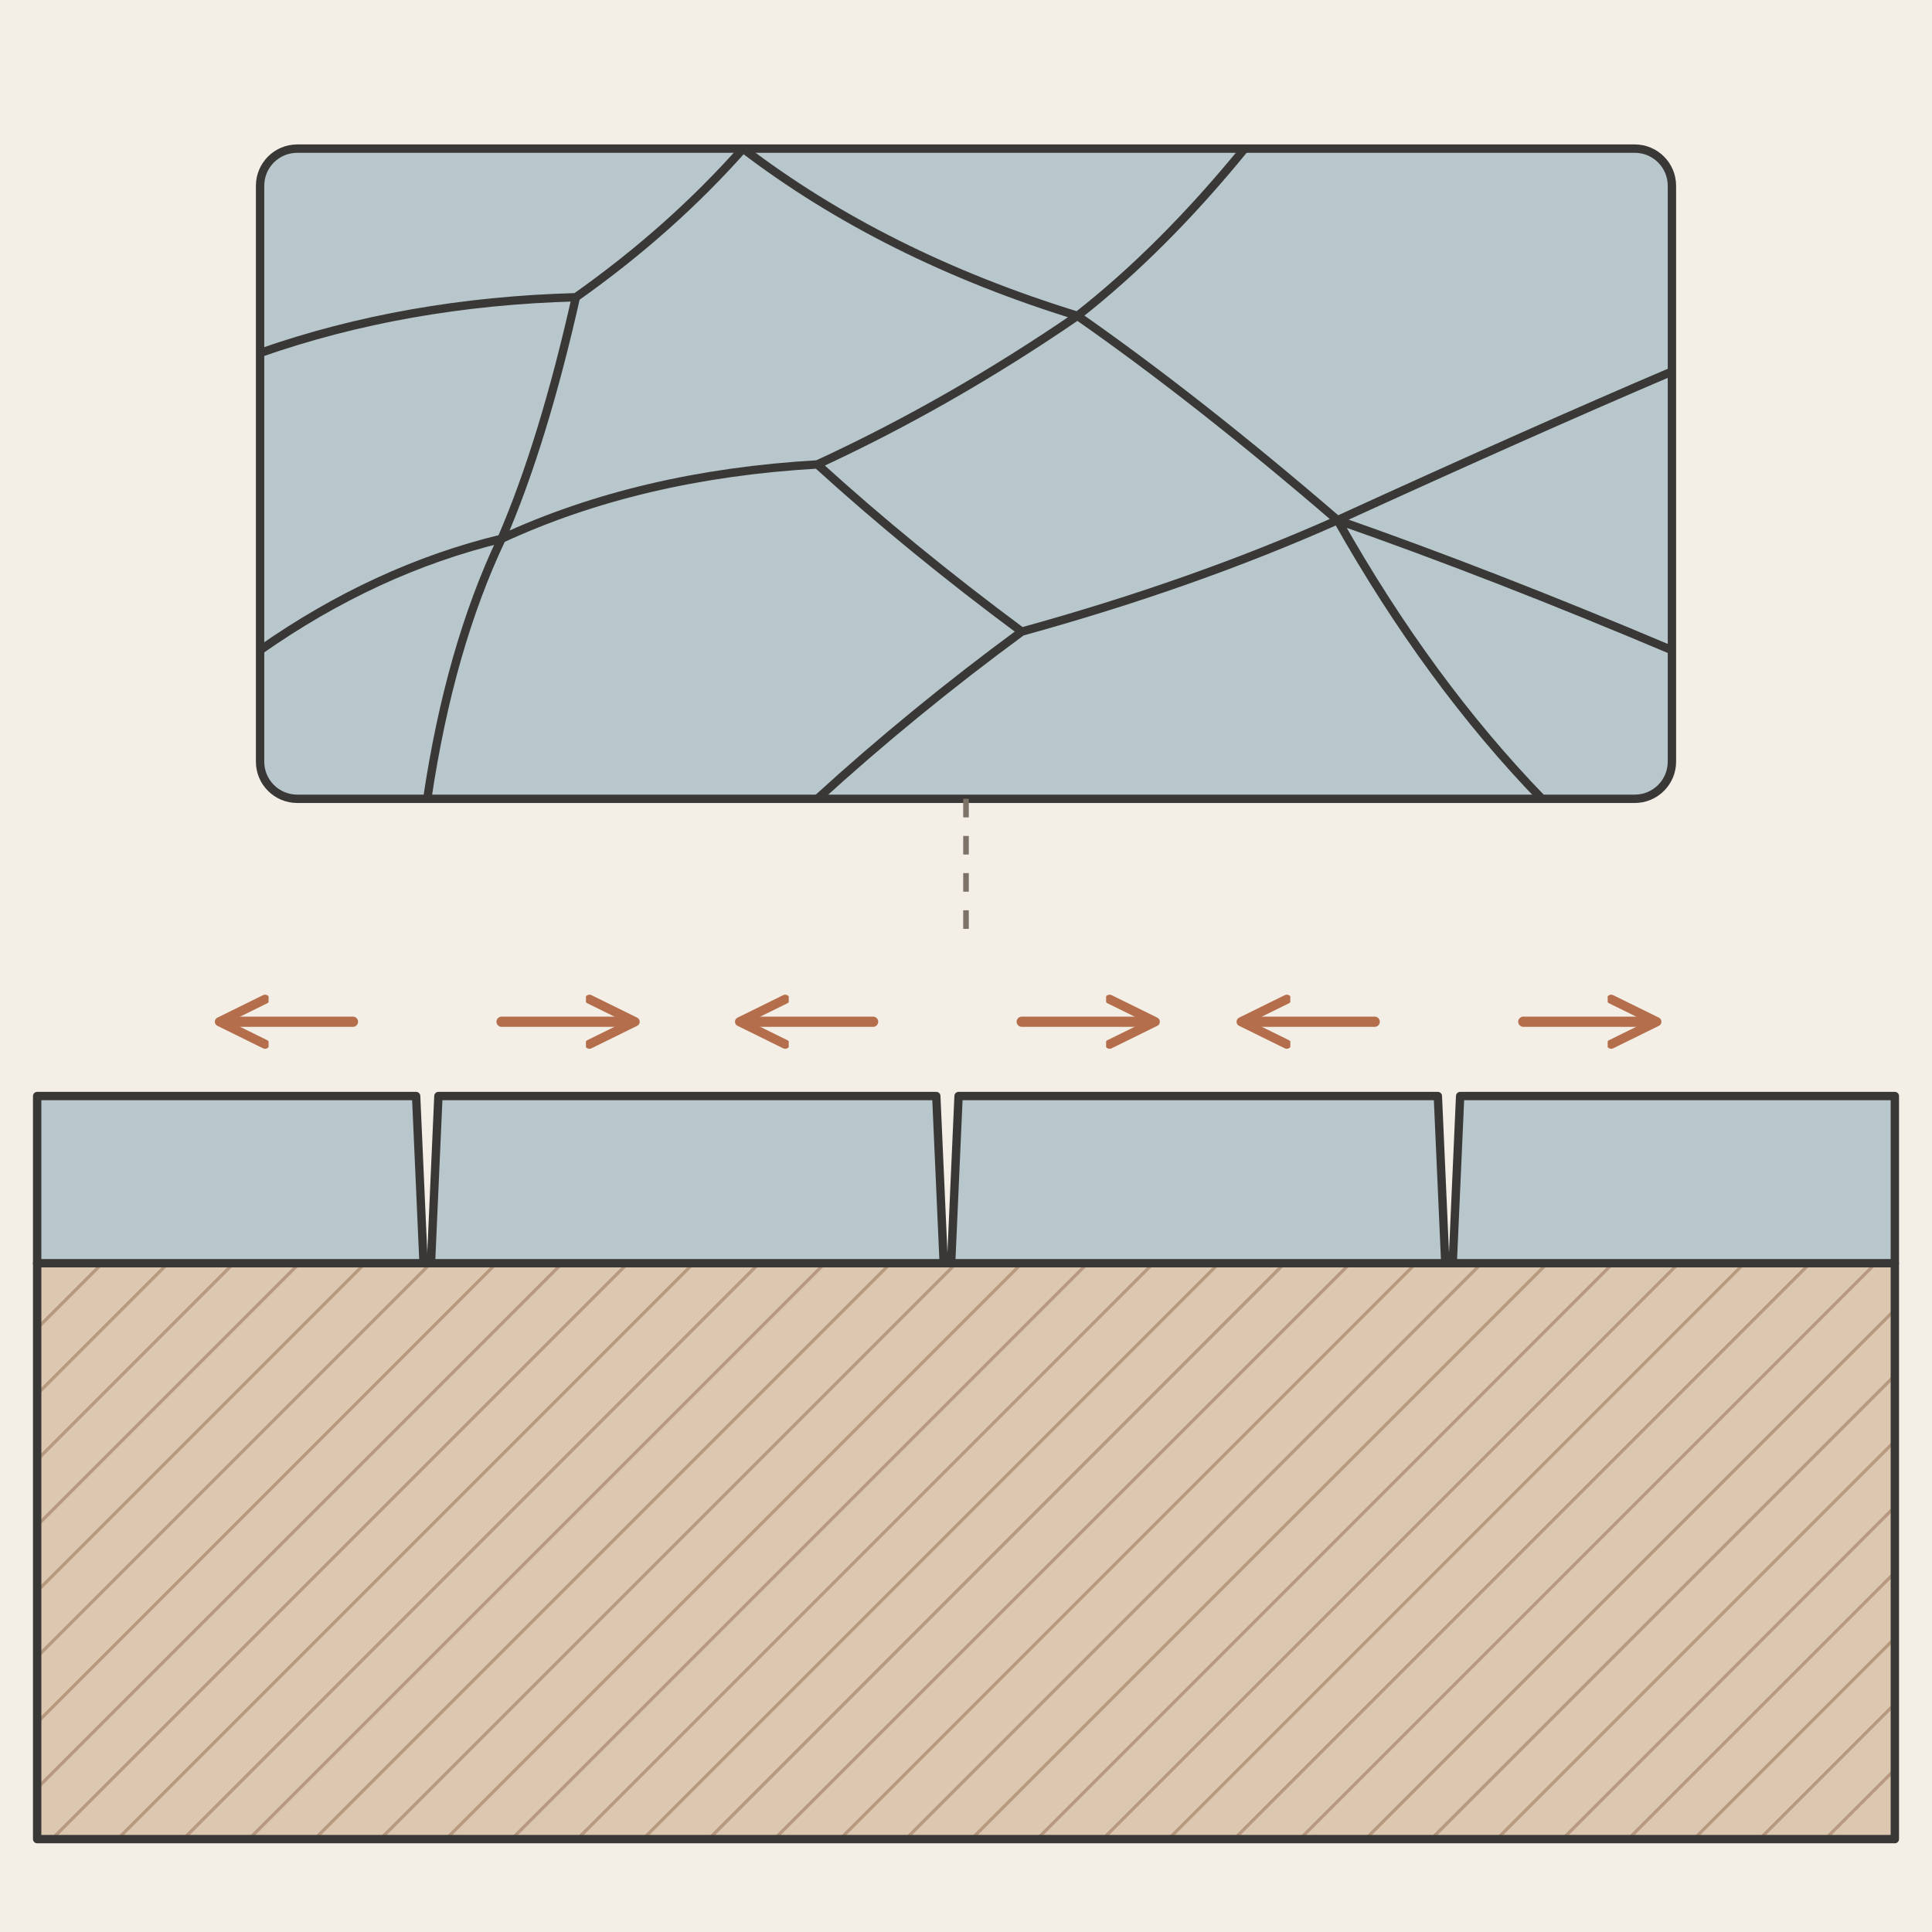
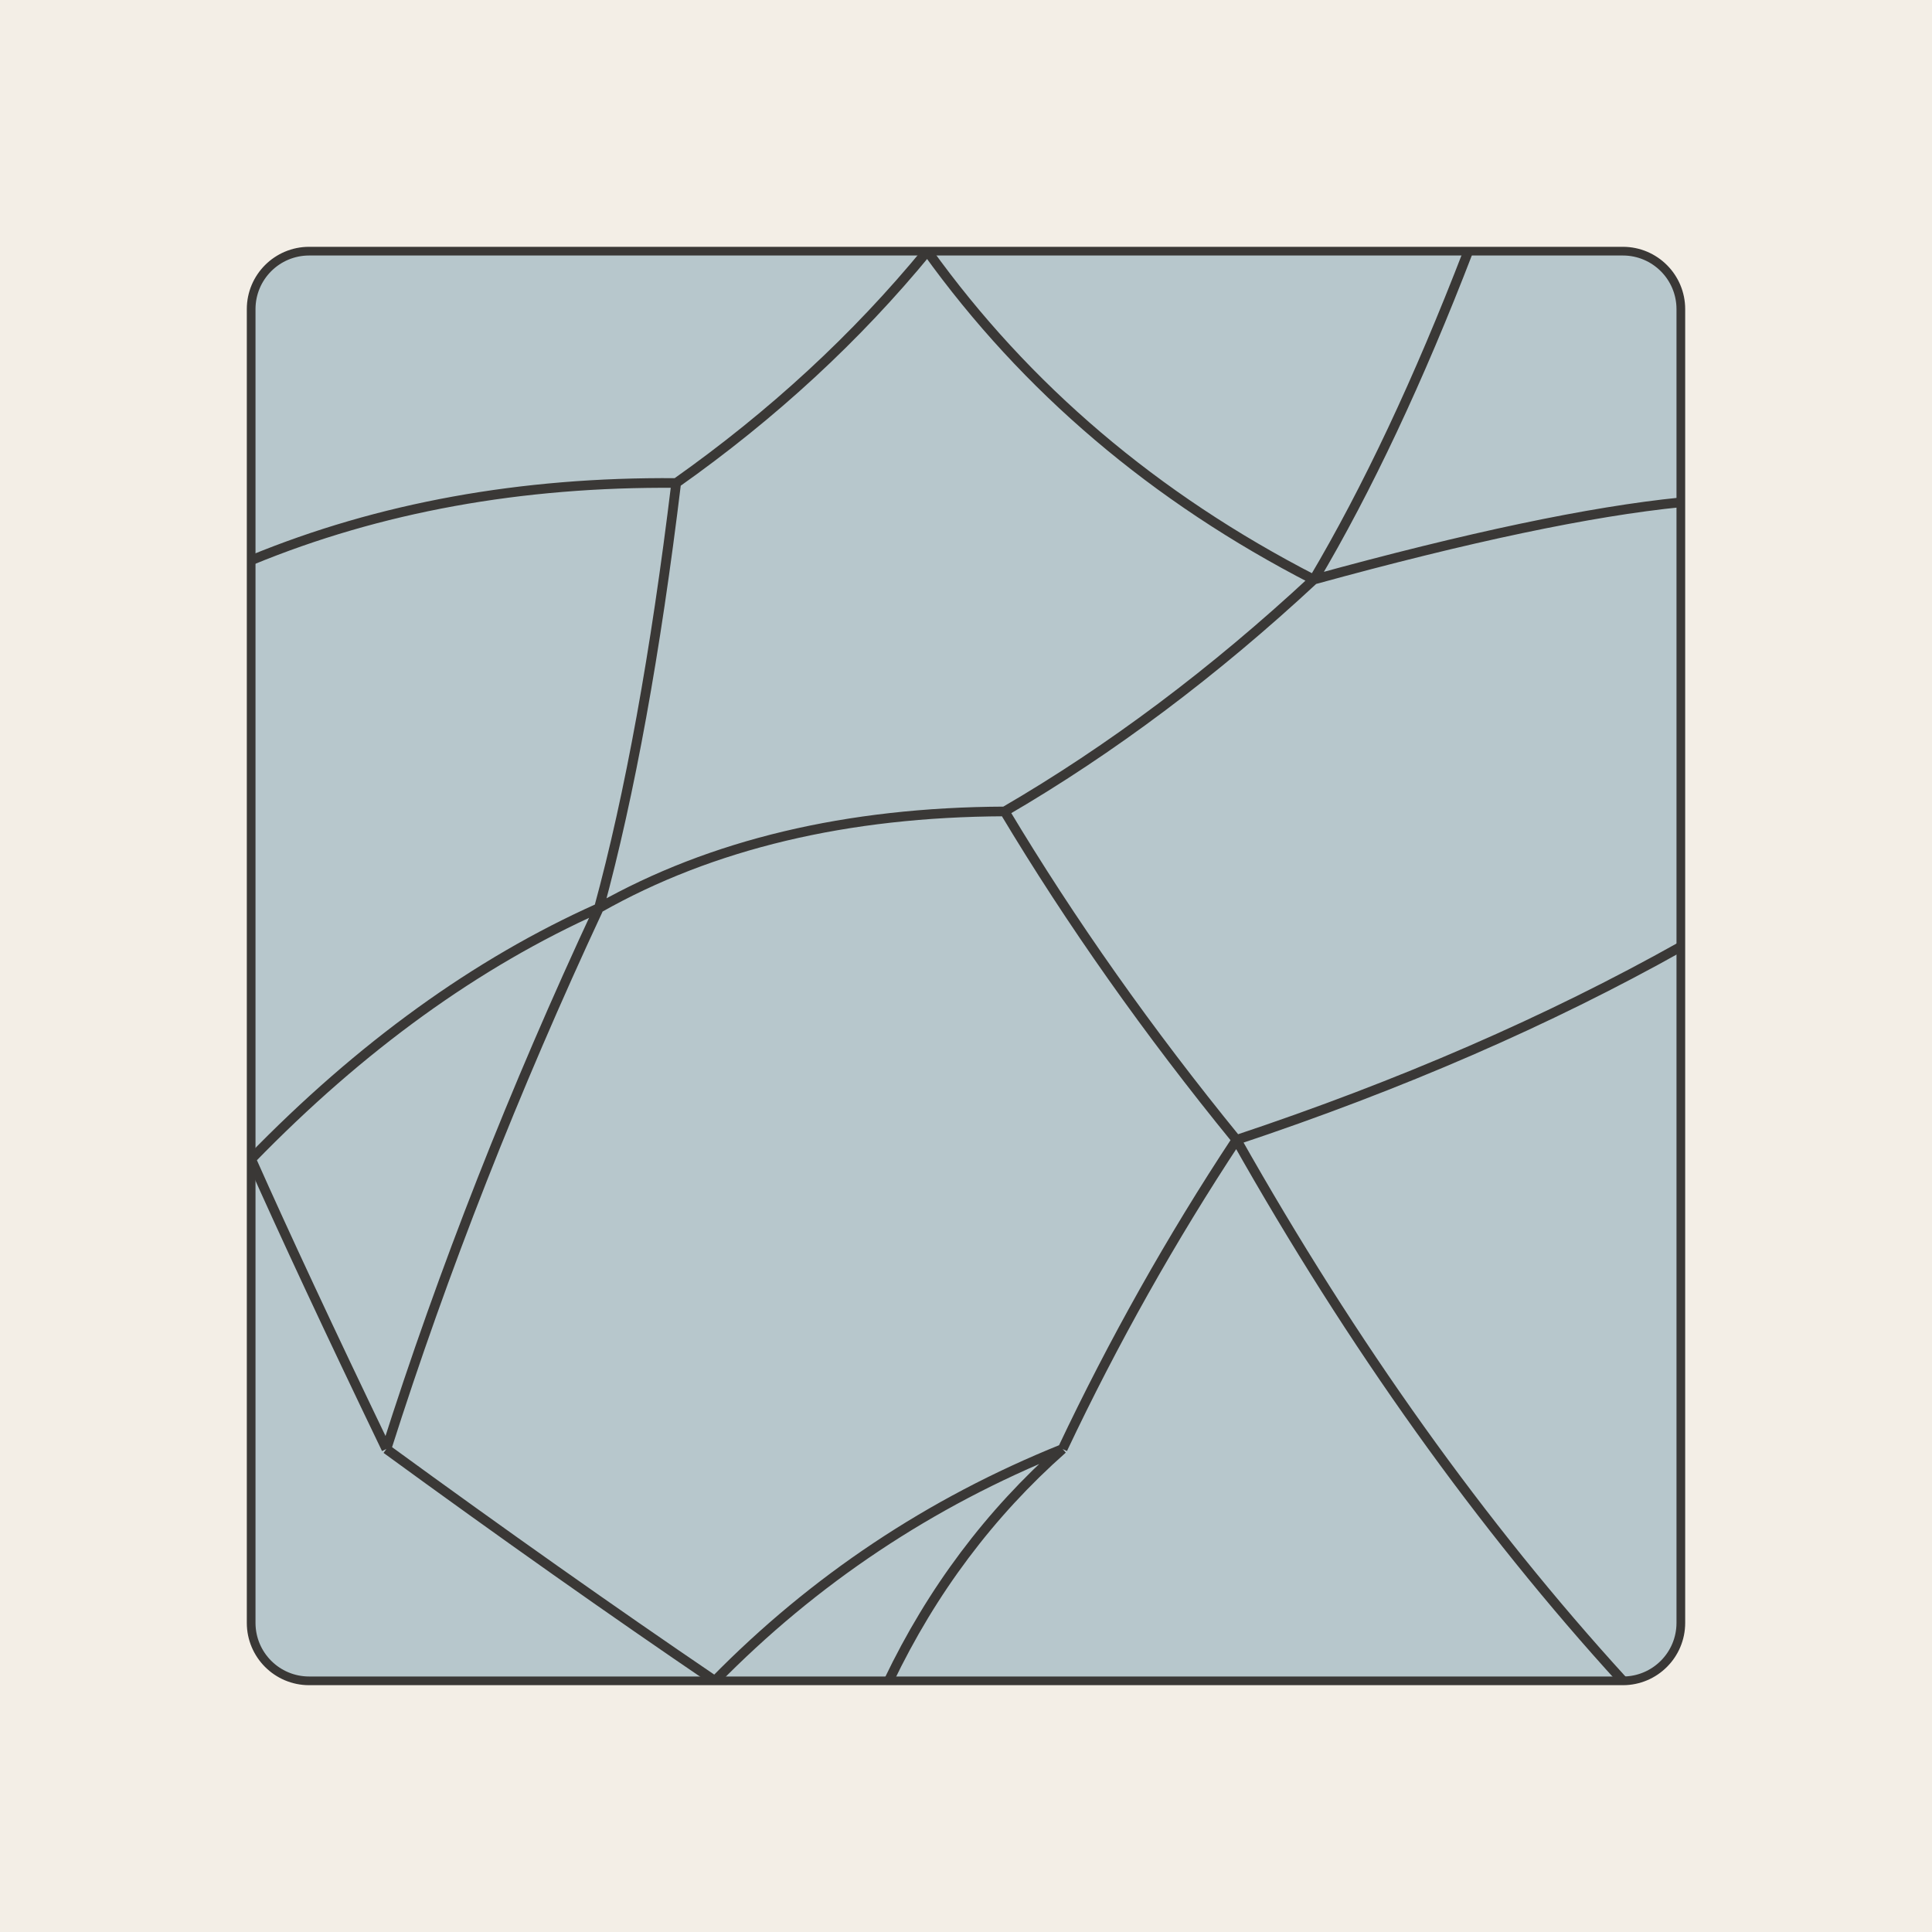
- <svg xmlns="http://www.w3.org/2000/svg" viewBox="16 14 208 208" width="208" height="208">
-   <rect width="240" height="240" fill="#F3EEE6" />
+ <svg xmlns="http://www.w3.org/2000/svg" viewBox="0 0 200 200" width="200" height="200">
+   <rect width="200" height="200" fill="#F3EEE6" />
  <defs>
    <pattern id="h" width="5" height="5" patternUnits="userSpaceOnUse" patternTransform="rotate(45)">
      <rect width="5" height="5" fill="#DCC7B1" />
      <line x1="0" y1="0" x2="0" y2="5" stroke="#B79A80" stroke-width="0.7" />
    </pattern>
    <marker id="a" viewBox="0 0 8 8" refX="6.5" refY="4" markerWidth="5.5" markerHeight="5.5" orient="auto-start-reverse">
      <path d="M0.5,0.8L7,4L0.5,7.2" fill="none" stroke="#B46E4B" stroke-width="1.3" stroke-linecap="round" stroke-linejoin="round" />
    </marker>
    <marker id="aa" viewBox="0 0 8 8" refX="6.5" refY="4" markerWidth="5.5" markerHeight="5.5" orient="auto-start-reverse">
      <path d="M0.5,0.8L7,4L0.5,7.2" fill="none" stroke="#3D5965" stroke-width="1.3" stroke-linecap="round" stroke-linejoin="round" />
    </marker>
    <marker id="al" viewBox="0 0 8 8" refX="6.5" refY="4" markerWidth="5.5" markerHeight="5.5" orient="auto-start-reverse">
      <path d="M0.5,0.8L7,4L0.5,7.2" fill="none" stroke="#D9A441" stroke-width="1.3" stroke-linecap="round" stroke-linejoin="round" />
    </marker>
  </defs>
-   <path d="M20,150L23.3,150L26.7,150L30,150L33.3,150L36.7,150L40,150L43.3,150L46.7,150L50,150L53.3,150L56.7,150L60,150L63.3,150L66.7,150L70,150L73.3,150L76.7,150L80,150L83.3,150L86.7,150L90,150L93.3,150L96.7,150L100,150L103.3,150L106.7,150L110,150L113.3,150L116.7,150L120,150L123.3,150L126.7,150L130,150L133.3,150L136.7,150L140,150L143.3,150L146.7,150L150,150L153.3,150L156.7,150L160,150L163.3,150L166.7,150L170,150L173.3,150L176.7,150L180,150L183.3,150L186.7,150L190,150L193.3,150L196.7,150L200,150L203.3,150L206.7,150L210,150L213.3,150L216.7,150L220,150L220,212L20,212Z" fill="url(#h)" stroke="#3A3836" stroke-width="0.9" stroke-linejoin="round" />
-   <path d="M20,132L60.8,132L61.6,150L20,150Z" fill="#B7C7CC" fill-opacity="1" stroke="#3A3836" stroke-width="0.9" stroke-linejoin="round" />
-   <path d="M63.2,132L116.8,132L117.6,150L62.4,150Z" fill="#B7C7CC" fill-opacity="1" stroke="#3A3836" stroke-width="0.9" stroke-linejoin="round" />
-   <path d="M119.2,132L170.8,132L171.6,150L118.4,150Z" fill="#B7C7CC" fill-opacity="1" stroke="#3A3836" stroke-width="0.9" stroke-linejoin="round" />
-   <path d="M173.2,132L220,132L220,150L172.4,150Z" fill="#B7C7CC" fill-opacity="1" stroke="#3A3836" stroke-width="0.9" stroke-linejoin="round" />
-   <path d="M54,124L40,124" fill="none" stroke="#B46E4B" stroke-width="1.1" stroke-linecap="round" marker-end="url(#a)" />
-   <path d="M70,124L84,124" fill="none" stroke="#B46E4B" stroke-width="1.1" stroke-linecap="round" marker-end="url(#a)" />
-   <path d="M110,124L96,124" fill="none" stroke="#B46E4B" stroke-width="1.1" stroke-linecap="round" marker-end="url(#a)" />
-   <path d="M126,124L140,124" fill="none" stroke="#B46E4B" stroke-width="1.1" stroke-linecap="round" marker-end="url(#a)" />
-   <path d="M164,124L150,124" fill="none" stroke="#B46E4B" stroke-width="1.1" stroke-linecap="round" marker-end="url(#a)" />
-   <path d="M180,124L194,124" fill="none" stroke="#B46E4B" stroke-width="1.1" stroke-linecap="round" marker-end="url(#a)" />
-   <rect x="44" y="30" width="152" height="70" rx="4" fill="#B7C7CC" stroke="#3A3836" stroke-width="0.9" />
-   <clipPath id="c">
-     <rect x="44" y="30" width="152" height="70" rx="4" />
+   <clipPath id="p">
+     <rect x="26" y="26" width="148" height="148" rx="6" />
  </clipPath>
-   <path d="M44,52Q59.7,46.5 78,46M78,46Q74.5,61.6 70,72M70,72Q84.9,65.1 104,64M78,46Q88.2,38.8 96,30M104,64Q118.3,57.4 132,48M132,48Q111.2,41.6 96,30M104,64Q114,73.1 126,82M126,82Q144.5,76.9 160,70M132,48Q141.2,40.8 150,30M160,70Q181,60.4 196,54M160,70Q169.8,87.4 182,100M126,82Q114.3,90.6 104,100M70,72Q64.4,83.8 62,100M70,72Q56.4,75.3 44,84M160,70Q176.6,75.8 196,84M132,48Q144.9,57 160,70" fill="none" stroke="#3A3836" stroke-width="0.9" clip-path="url(#c)" />
-   <path d="M120,100L120,116" fill="none" stroke="#7C7268" stroke-width="0.6" stroke-dasharray="2 2" />
+   <rect x="26" y="26" width="148" height="148" rx="6" fill="#B7C7CC" />
+   <g clip-path="url(#p)">
+     <path d="M26,58Q45.9,49.8 70,50M70,50Q66.8,76.4 62,94M62,94Q79.5,84.1 104,84M70,50Q85,39.4 96,26M104,84Q120.5,74.4 136,60M136,60Q111.3,47.3 96,26M104,84Q114.3,101.2 128,118M128,118Q153.5,109.5 174,98M136,60Q144.3,46 152,26M136,60Q160,53.4 174,52M128,118Q146,149.9 168,174M128,118Q117.9,133.3 110,150M110,150Q89.4,158.3 74,174M62,94Q43,102.5 26,120M110,150Q98.7,160 92,174M26,120Q31.2,131.7 40,150M40,150Q58.1,163.2 74,174M62,94Q48.8,122.3 40,150" fill="none" stroke="#3A3836" stroke-width="1" />
+   </g>
+   <rect x="26" y="26" width="148" height="148" rx="6" fill="none" stroke="#3A3836" stroke-width="0.9" />
</svg>
